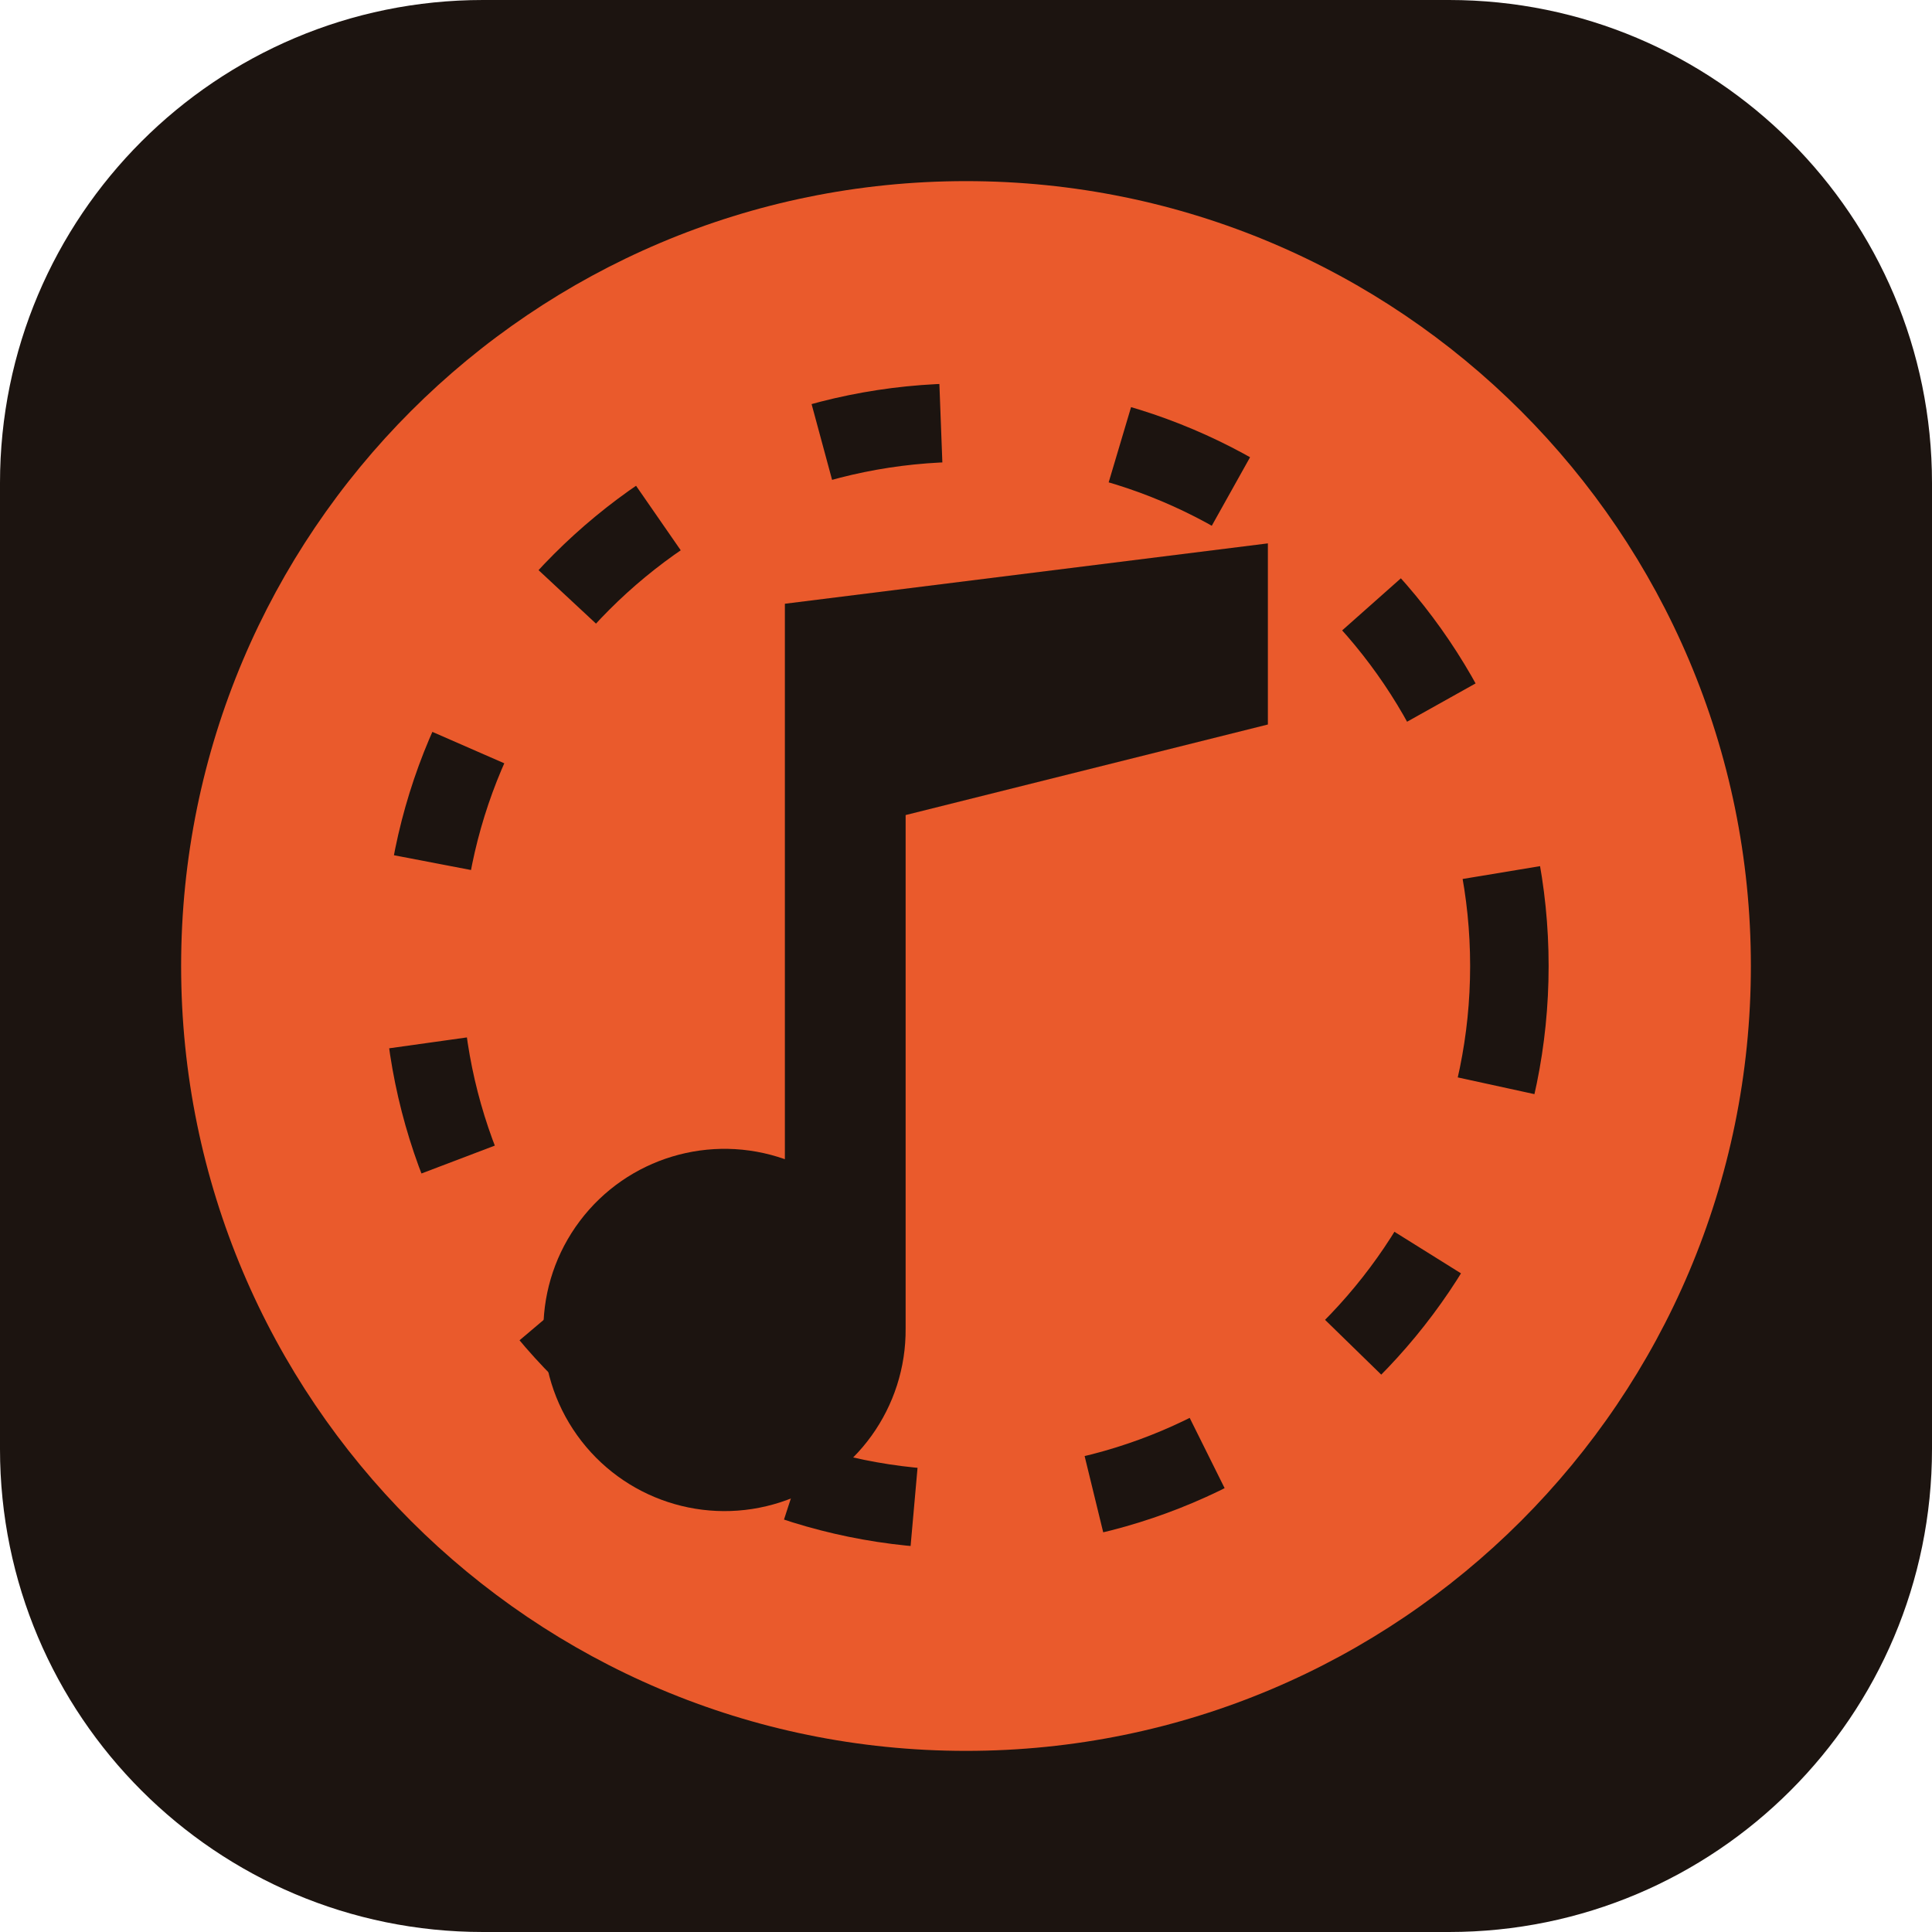
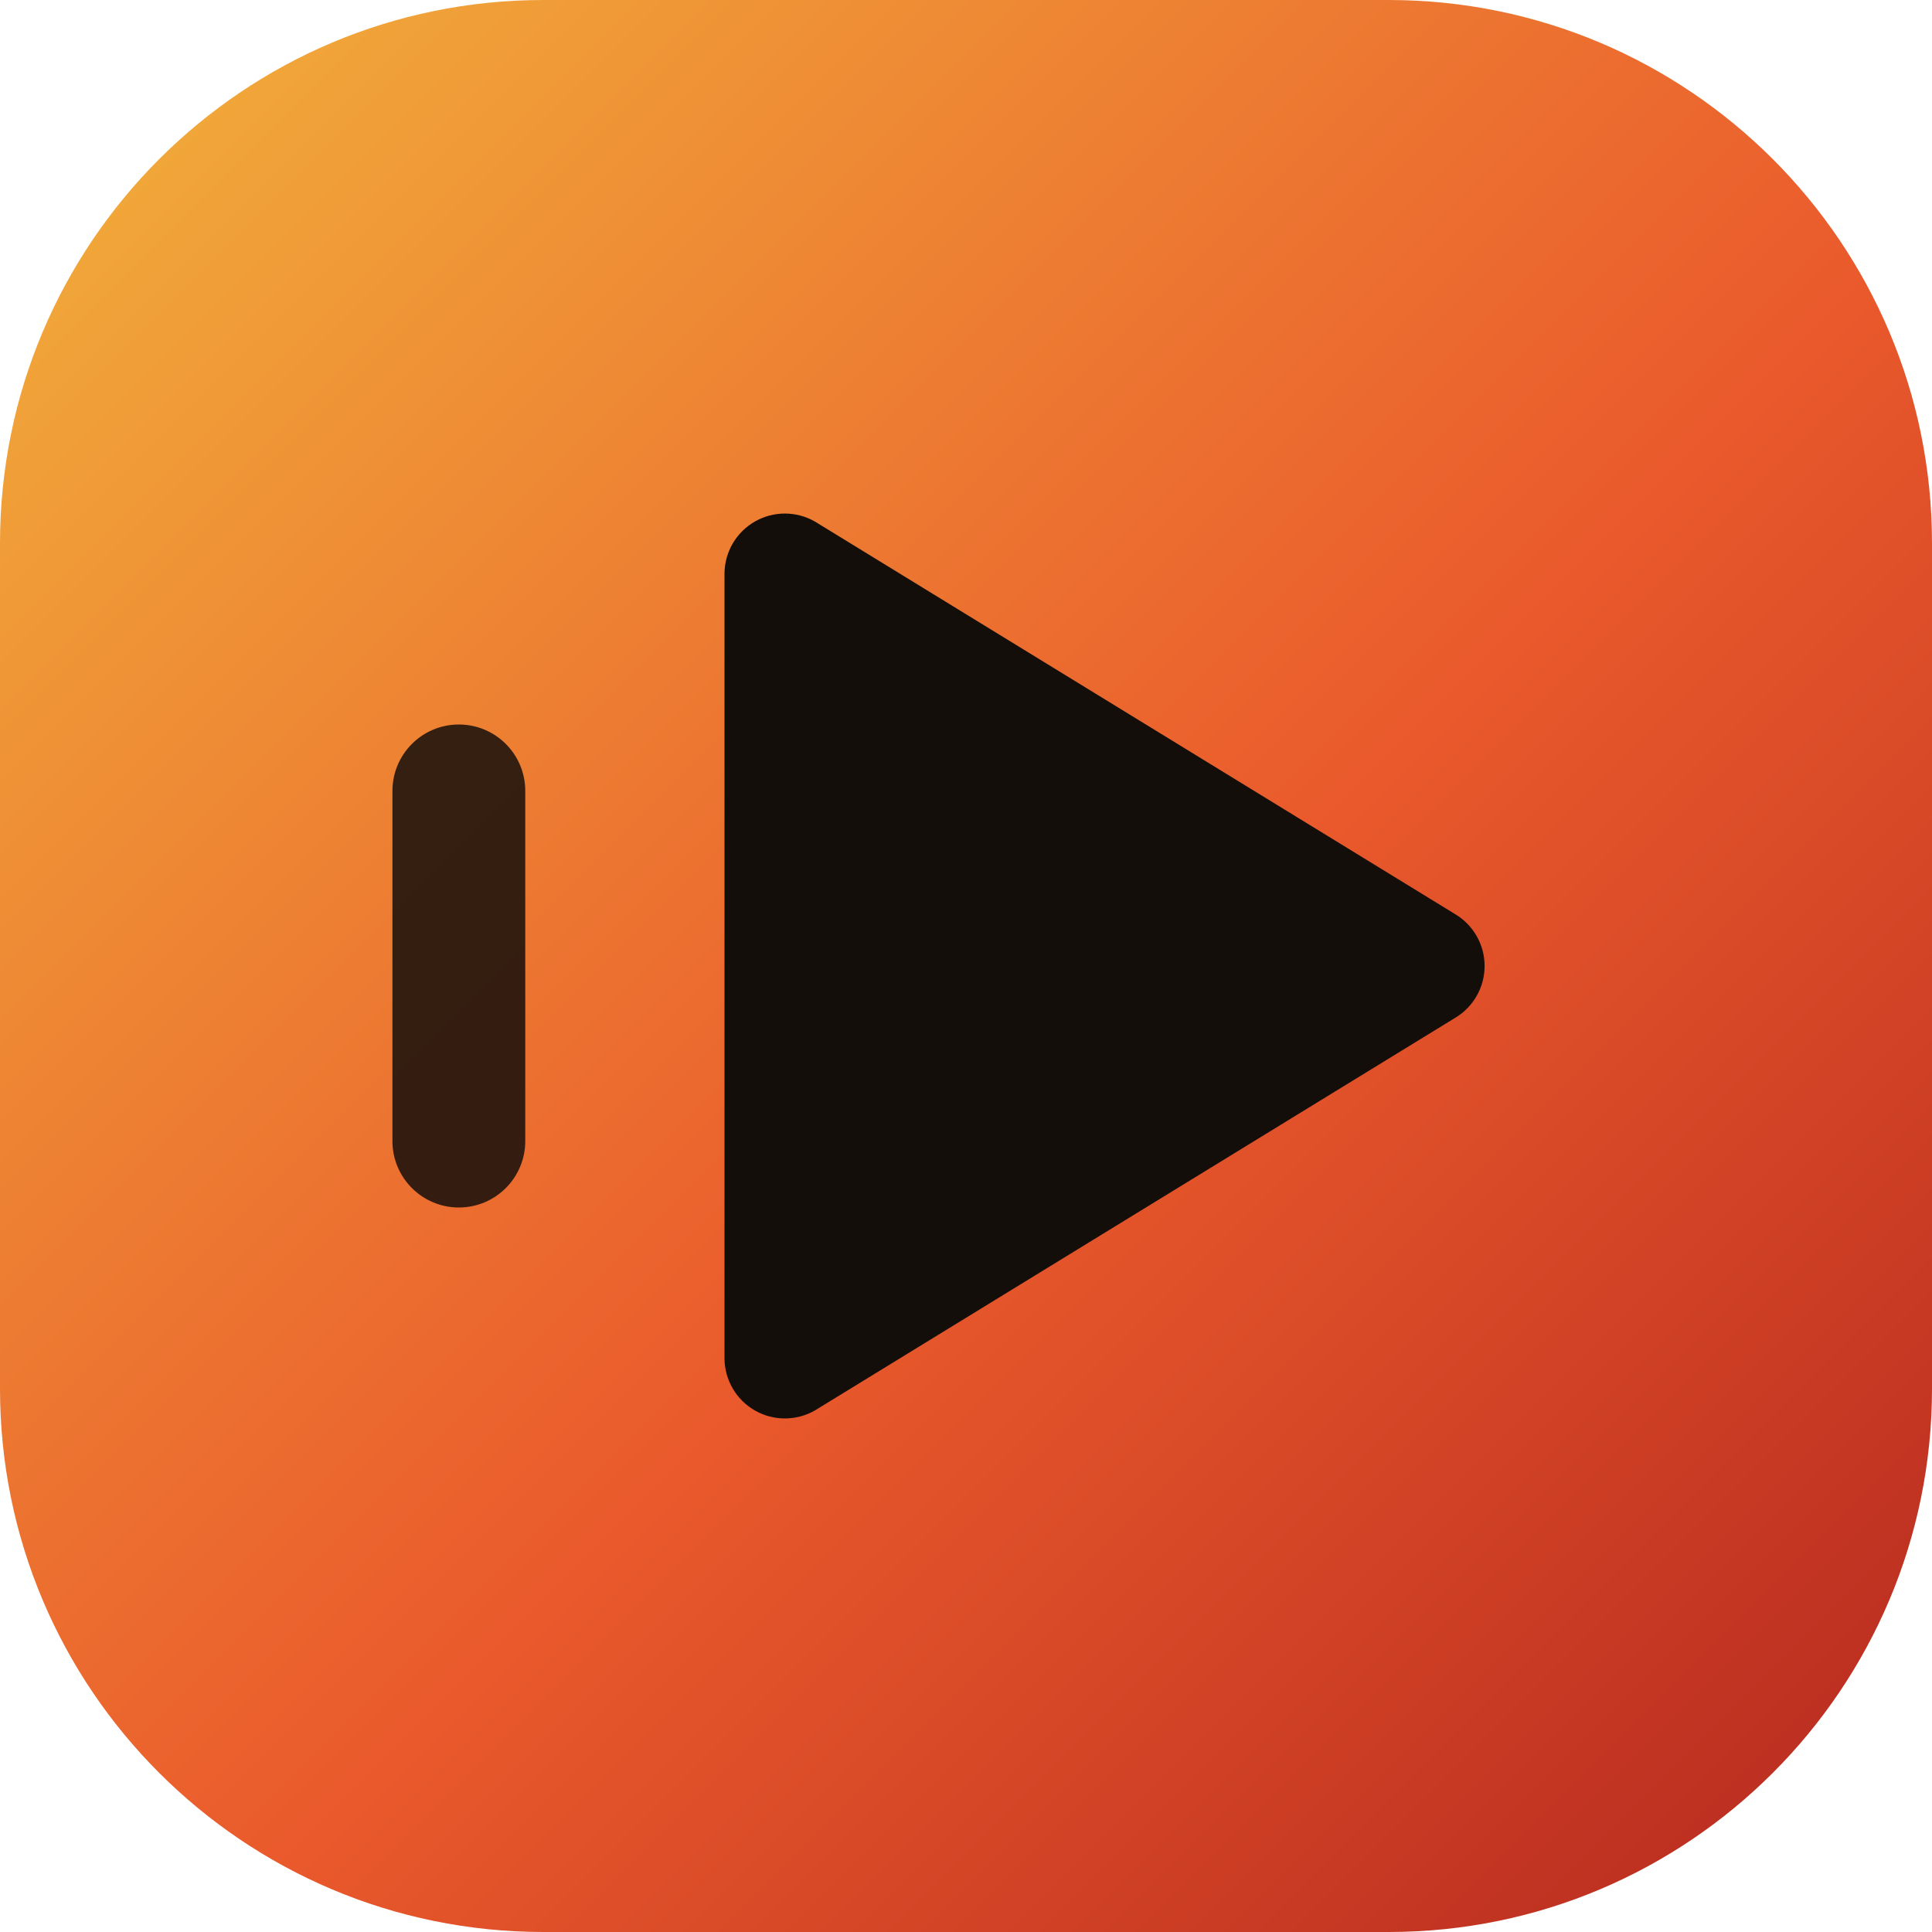
<svg xmlns="http://www.w3.org/2000/svg" viewBox="0 0 32 32">
-   <rect width="32" height="32" rx="8" fill="#1c1410" />
-   <circle cx="16" cy="16" r="13" fill="#ea5a2c" />
-   <circle cx="16" cy="16" r="9" fill="none" stroke="#1c1410" stroke-width="1.3" stroke-dasharray="2 3" />
-   <path d="M13 10v9.2a3 3 0 1 0 2 2.8V13.5l6-1.5v-3z" fill="#1c1410" />
+   <defs>
+     <linearGradient id="g" x1="0" y1="0" x2="1" y2="1">
+       <stop offset="0" stop-color="#f2b43c" />
+       <stop offset=".55" stop-color="#ea5a2c" />
+       <stop offset="1" stop-color="#b3261e" />
+     </linearGradient>
+   </defs>
+   <rect width="32" height="32" rx="9" fill="url(#g)" />
+   <path d="M12 9.5v13a1 1 0 0 0 1.5.86l10.6-6.5a1 1 0 0 0 0-1.72L13.5 8.64A1 1 0 0 0 12 9.5z" fill="#140e0b" />
+   <rect x="6.5" y="12" width="2.2" height="8" rx="1.1" fill="#140e0b" opacity=".85" />
</svg>
